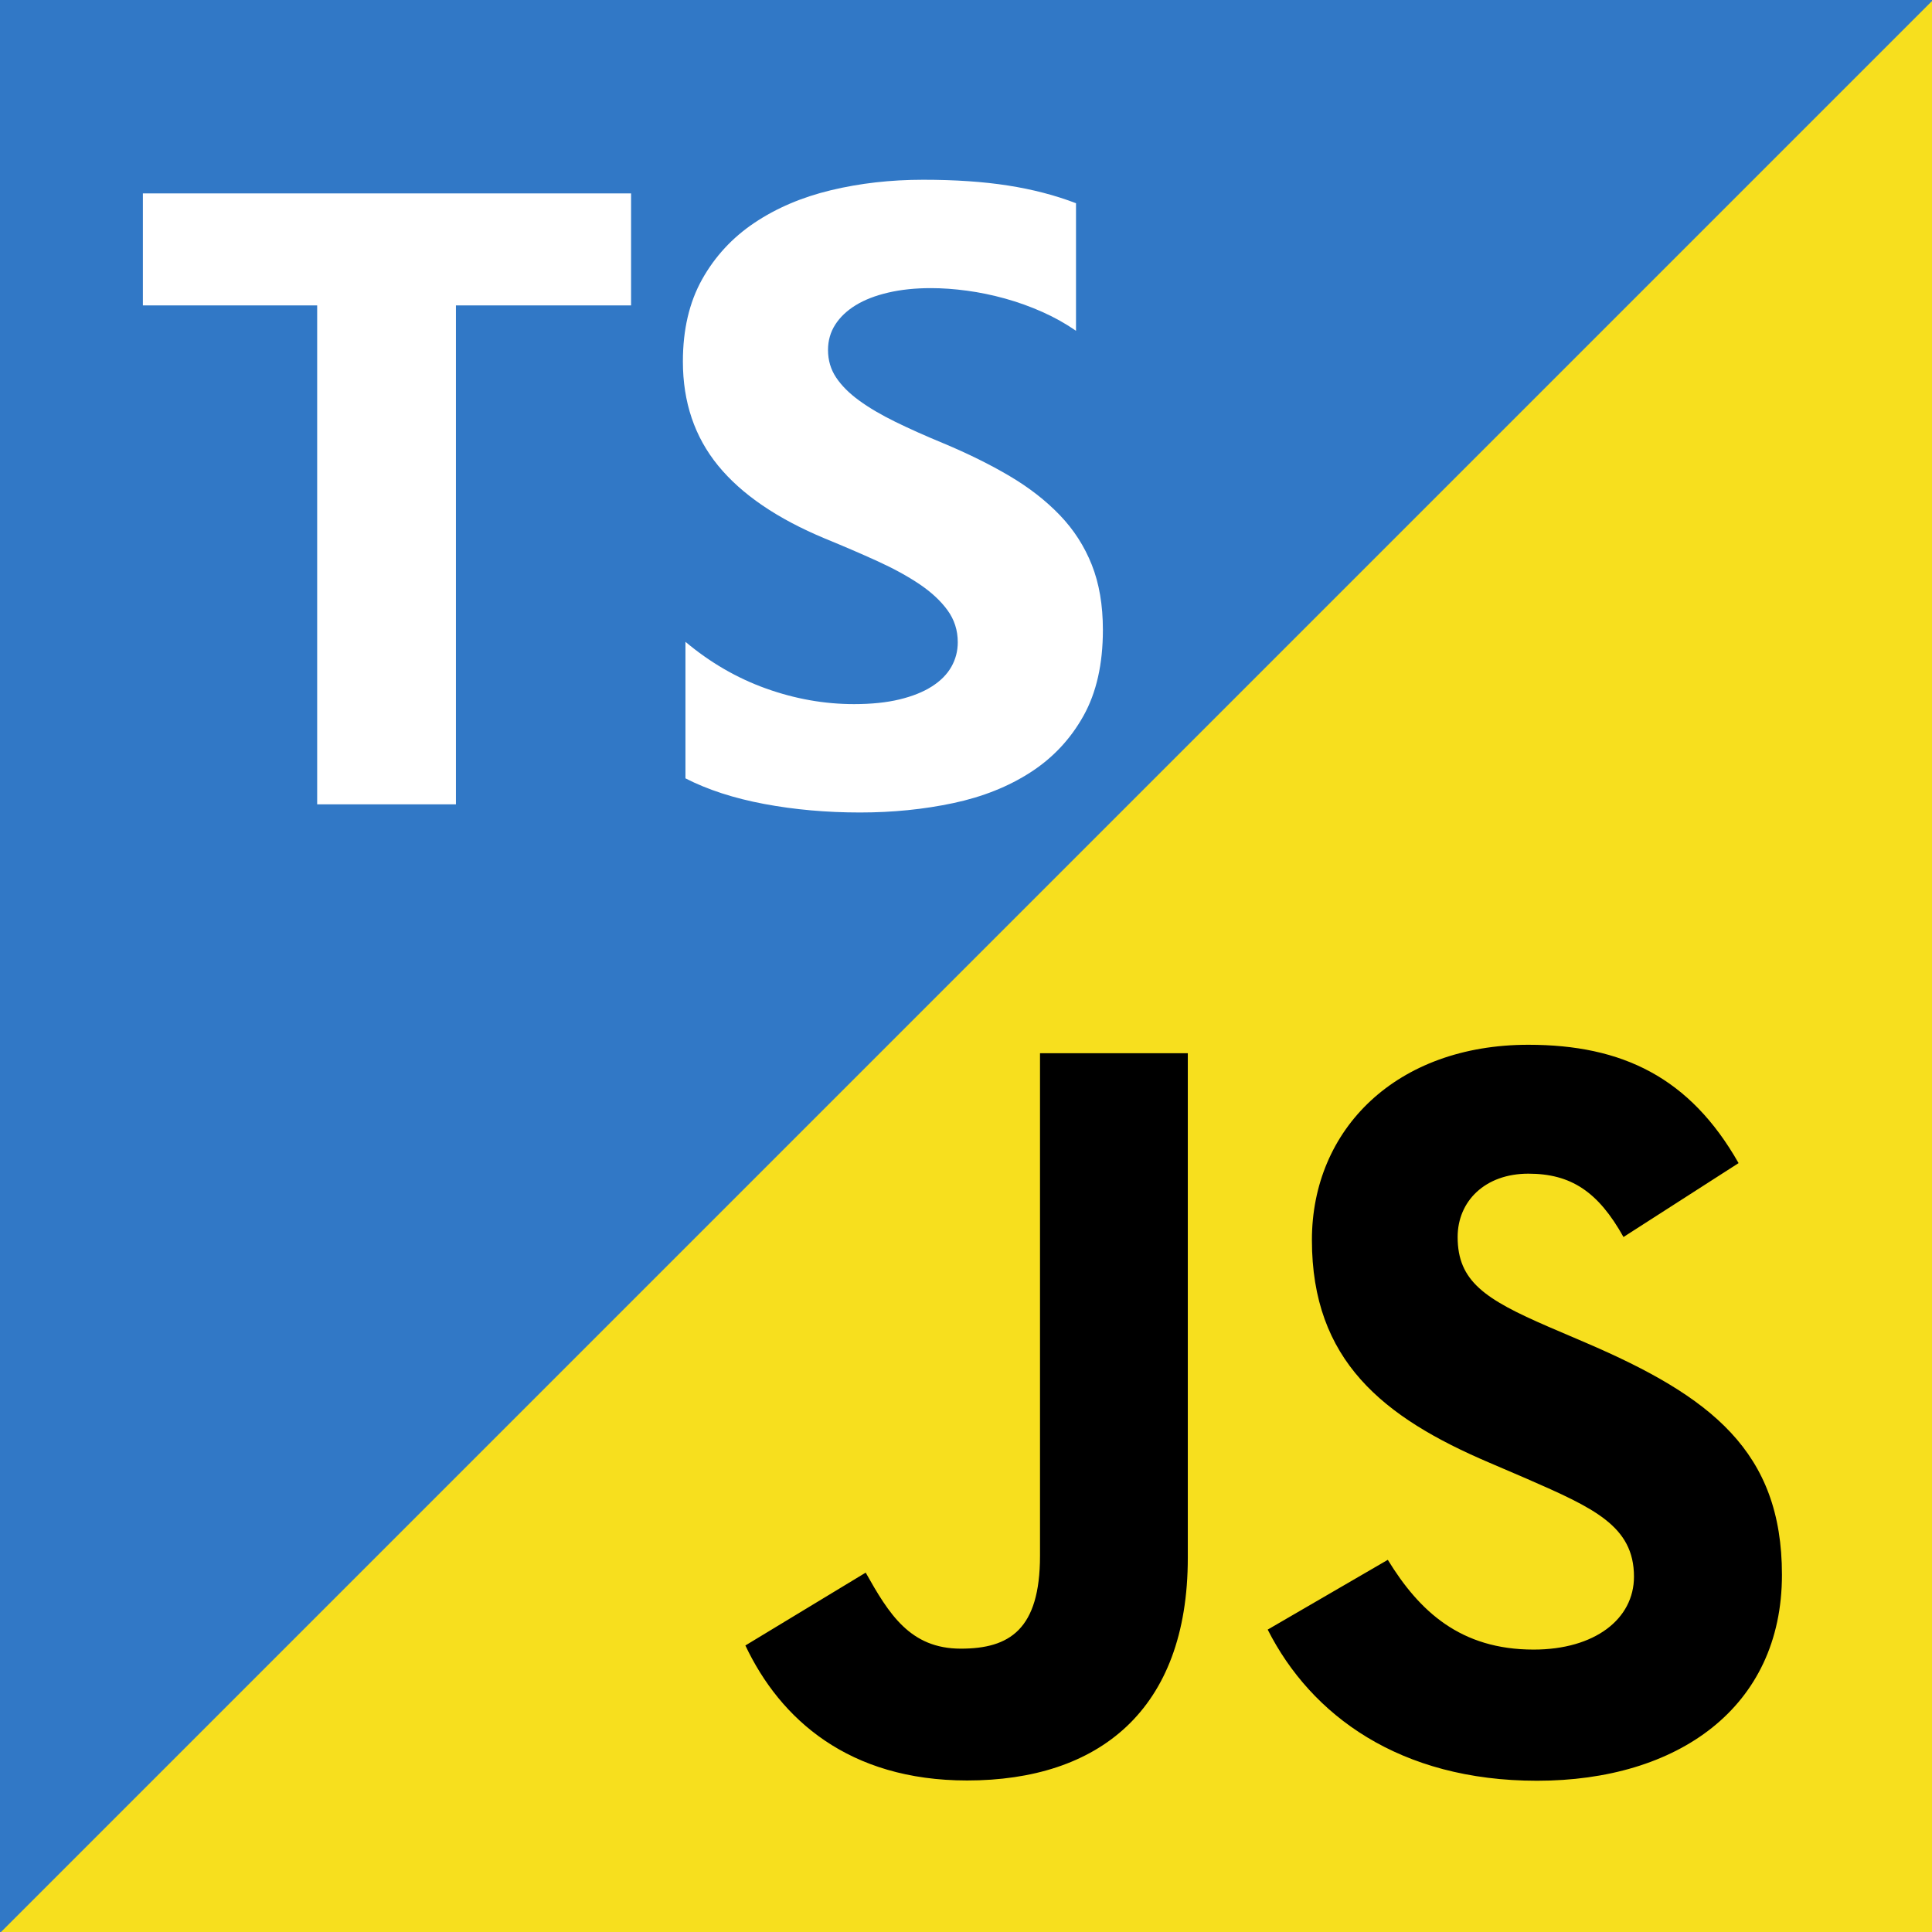
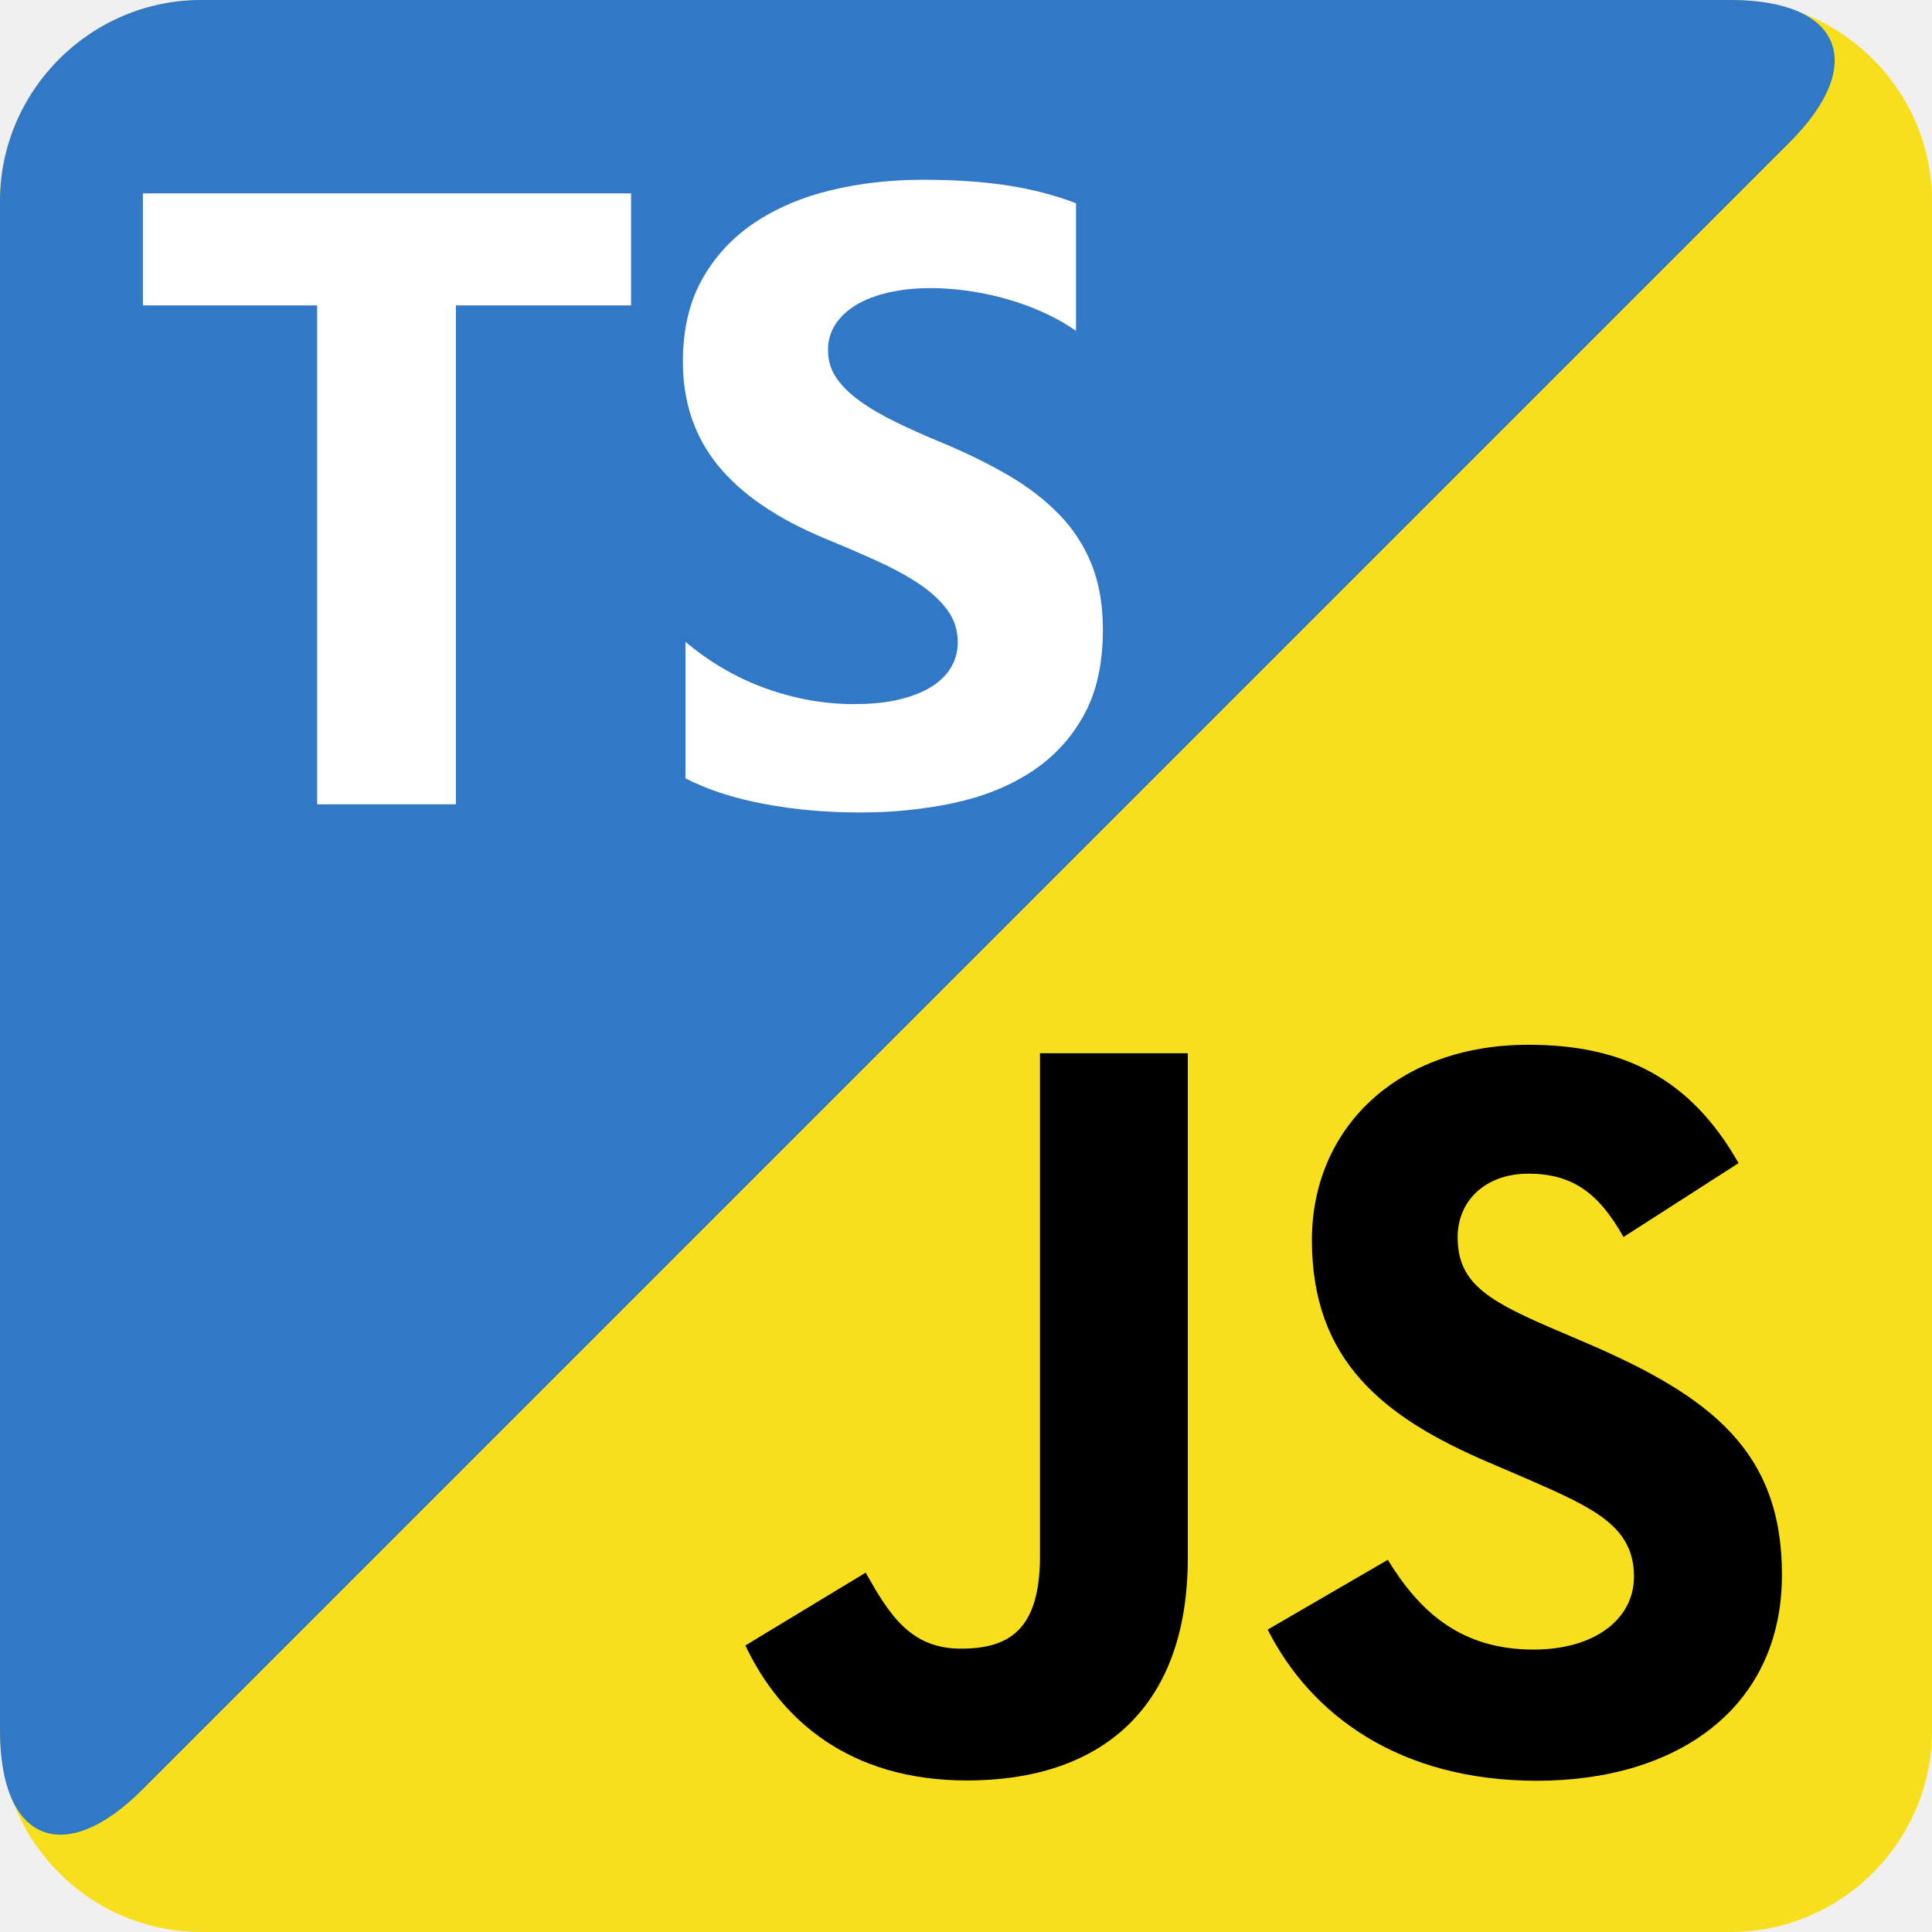
- <svg xmlns="http://www.w3.org/2000/svg" version="1.1" x="0px" y="0px" width="960px" height="960px" viewBox="0 0 960 960" enable-background="new 0 0 960 960" xml:space="preserve">
-   <rect x="0" fill="#F7DF1E" width="960" height="960" />
+ <svg xmlns="http://www.w3.org/2000/svg" version="1.1" id="Vrstva_1" x="0px" y="0px" width="960px" height="960px" viewBox="0 0 960 960" enable-background="new 0 0 960 960" xml:space="preserve">
+   <g>
+     <path fill="#F7DF1E" d="M0,100C0,45,45,0,100,0h760c55,0,100,45,100,100v760c0,55-45,100-100,100H100C45,960,0,915,0,860V100z" />
+   </g>
+   <g>
+     <path fill="#3178C6" d="M550.711,409.289C511.82,448.18,448.18,511.82,409.289,550.711L70.711,889.289C31.82,928.18,0,915,0,860   V100C0,45,45,0,100,0h760c55,0,68.18,31.82,29.289,70.711L550.711,409.289z" />
+   </g>
  <path d="M689.594,775.069c15.743,25.704,36.224,44.598,72.448,44.598c30.431,0,49.87-15.209,49.87-36.224  c0-25.183-19.973-34.103-53.468-48.754l-18.36-7.878c-52.996-22.578-88.203-50.863-88.203-110.657  c0-55.08,41.968-97.011,107.556-97.011c46.694,0,80.264,16.251,104.454,58.802l-57.189,36.72  c-12.592-22.578-26.176-31.473-47.265-31.473c-21.511,0-35.145,13.646-35.145,31.473c0,22.032,13.646,30.952,45.156,44.598  l18.36,7.865c62.4,26.759,97.631,54.038,97.631,115.371c0,66.121-51.942,102.346-121.698,102.346  c-68.206,0-112.27-32.502-133.831-75.103L689.594,775.069z M430.158,781.433c11.537,20.469,22.032,37.775,47.265,37.775  c24.129,0,39.35-9.441,39.35-46.148V523.337h73.441v250.715c0,76.046-44.585,110.657-109.665,110.657  c-58.802,0-92.855-30.431-110.173-67.083L430.158,781.433z" />
  <path d="M180.5,360.5" />
-   <polyline fill="#3178C6" points="0,960.5 0,0 960.5,0 " />
  <path fill="#FFFFFF" d="M340.597,318.919v67.842c11.028,5.654,24.072,9.893,39.131,12.72c15.059,2.827,30.929,4.24,47.614,4.24  c16.261,0,31.707-1.554,46.342-4.665c14.635-3.109,27.467-8.233,38.495-15.371c11.029-7.136,19.76-16.465,26.193-27.985  c6.433-11.519,9.65-25.758,9.65-42.718c0-12.297-1.838-23.073-5.514-32.331s-8.978-17.49-15.907-24.698  c-6.928-7.208-15.235-13.675-24.921-19.399c-9.685-5.724-20.608-11.13-32.768-16.217c-8.908-3.675-16.896-7.243-23.966-10.706  c-7.07-3.464-13.079-6.997-18.028-10.6c-4.949-3.605-8.767-7.421-11.453-11.449c-2.686-4.029-4.03-8.586-4.03-13.675  c0-4.663,1.202-8.868,3.606-12.614s5.797-6.96,10.18-9.646c4.384-2.685,9.756-4.77,16.119-6.254  c6.364-1.484,13.433-2.225,21.21-2.225c5.655,0,11.629,0.424,17.921,1.271c6.292,0.848,12.619,2.156,18.983,3.922  c6.363,1.767,12.548,3.994,18.558,6.678c6.009,2.686,11.558,5.795,16.648,9.329v-63.39c-10.321-3.957-21.598-6.89-33.828-8.798  s-26.265-2.862-42.1-2.862c-16.12,0-31.39,1.732-45.812,5.194c-14.422,3.462-27.112,8.868-38.071,16.217  c-10.958,7.351-19.618,16.713-25.98,28.092c-6.363,11.377-9.545,24.98-9.545,40.81c0,20.211,5.833,37.455,17.498,51.73  c11.664,14.274,29.374,26.358,53.129,36.253c9.332,3.816,18.028,7.561,26.087,11.236s15.024,7.491,20.89,11.449  c5.868,3.957,10.499,8.268,13.893,12.932c3.393,4.663,5.09,9.963,5.09,15.9c0,4.381-1.061,8.444-3.182,12.19  s-5.338,6.995-9.65,9.752s-9.685,4.911-16.119,6.466c-6.434,1.556-13.962,2.332-22.588,2.332c-14.705,0-29.268-2.579-43.691-7.738  C366.26,336.975,352.898,329.237,340.597,318.919L340.597,318.919z M226.546,151.768h87.03V96.094H70.998v55.674h86.604v247.887  h68.944L226.546,151.768L226.546,151.768z" />
</svg>
